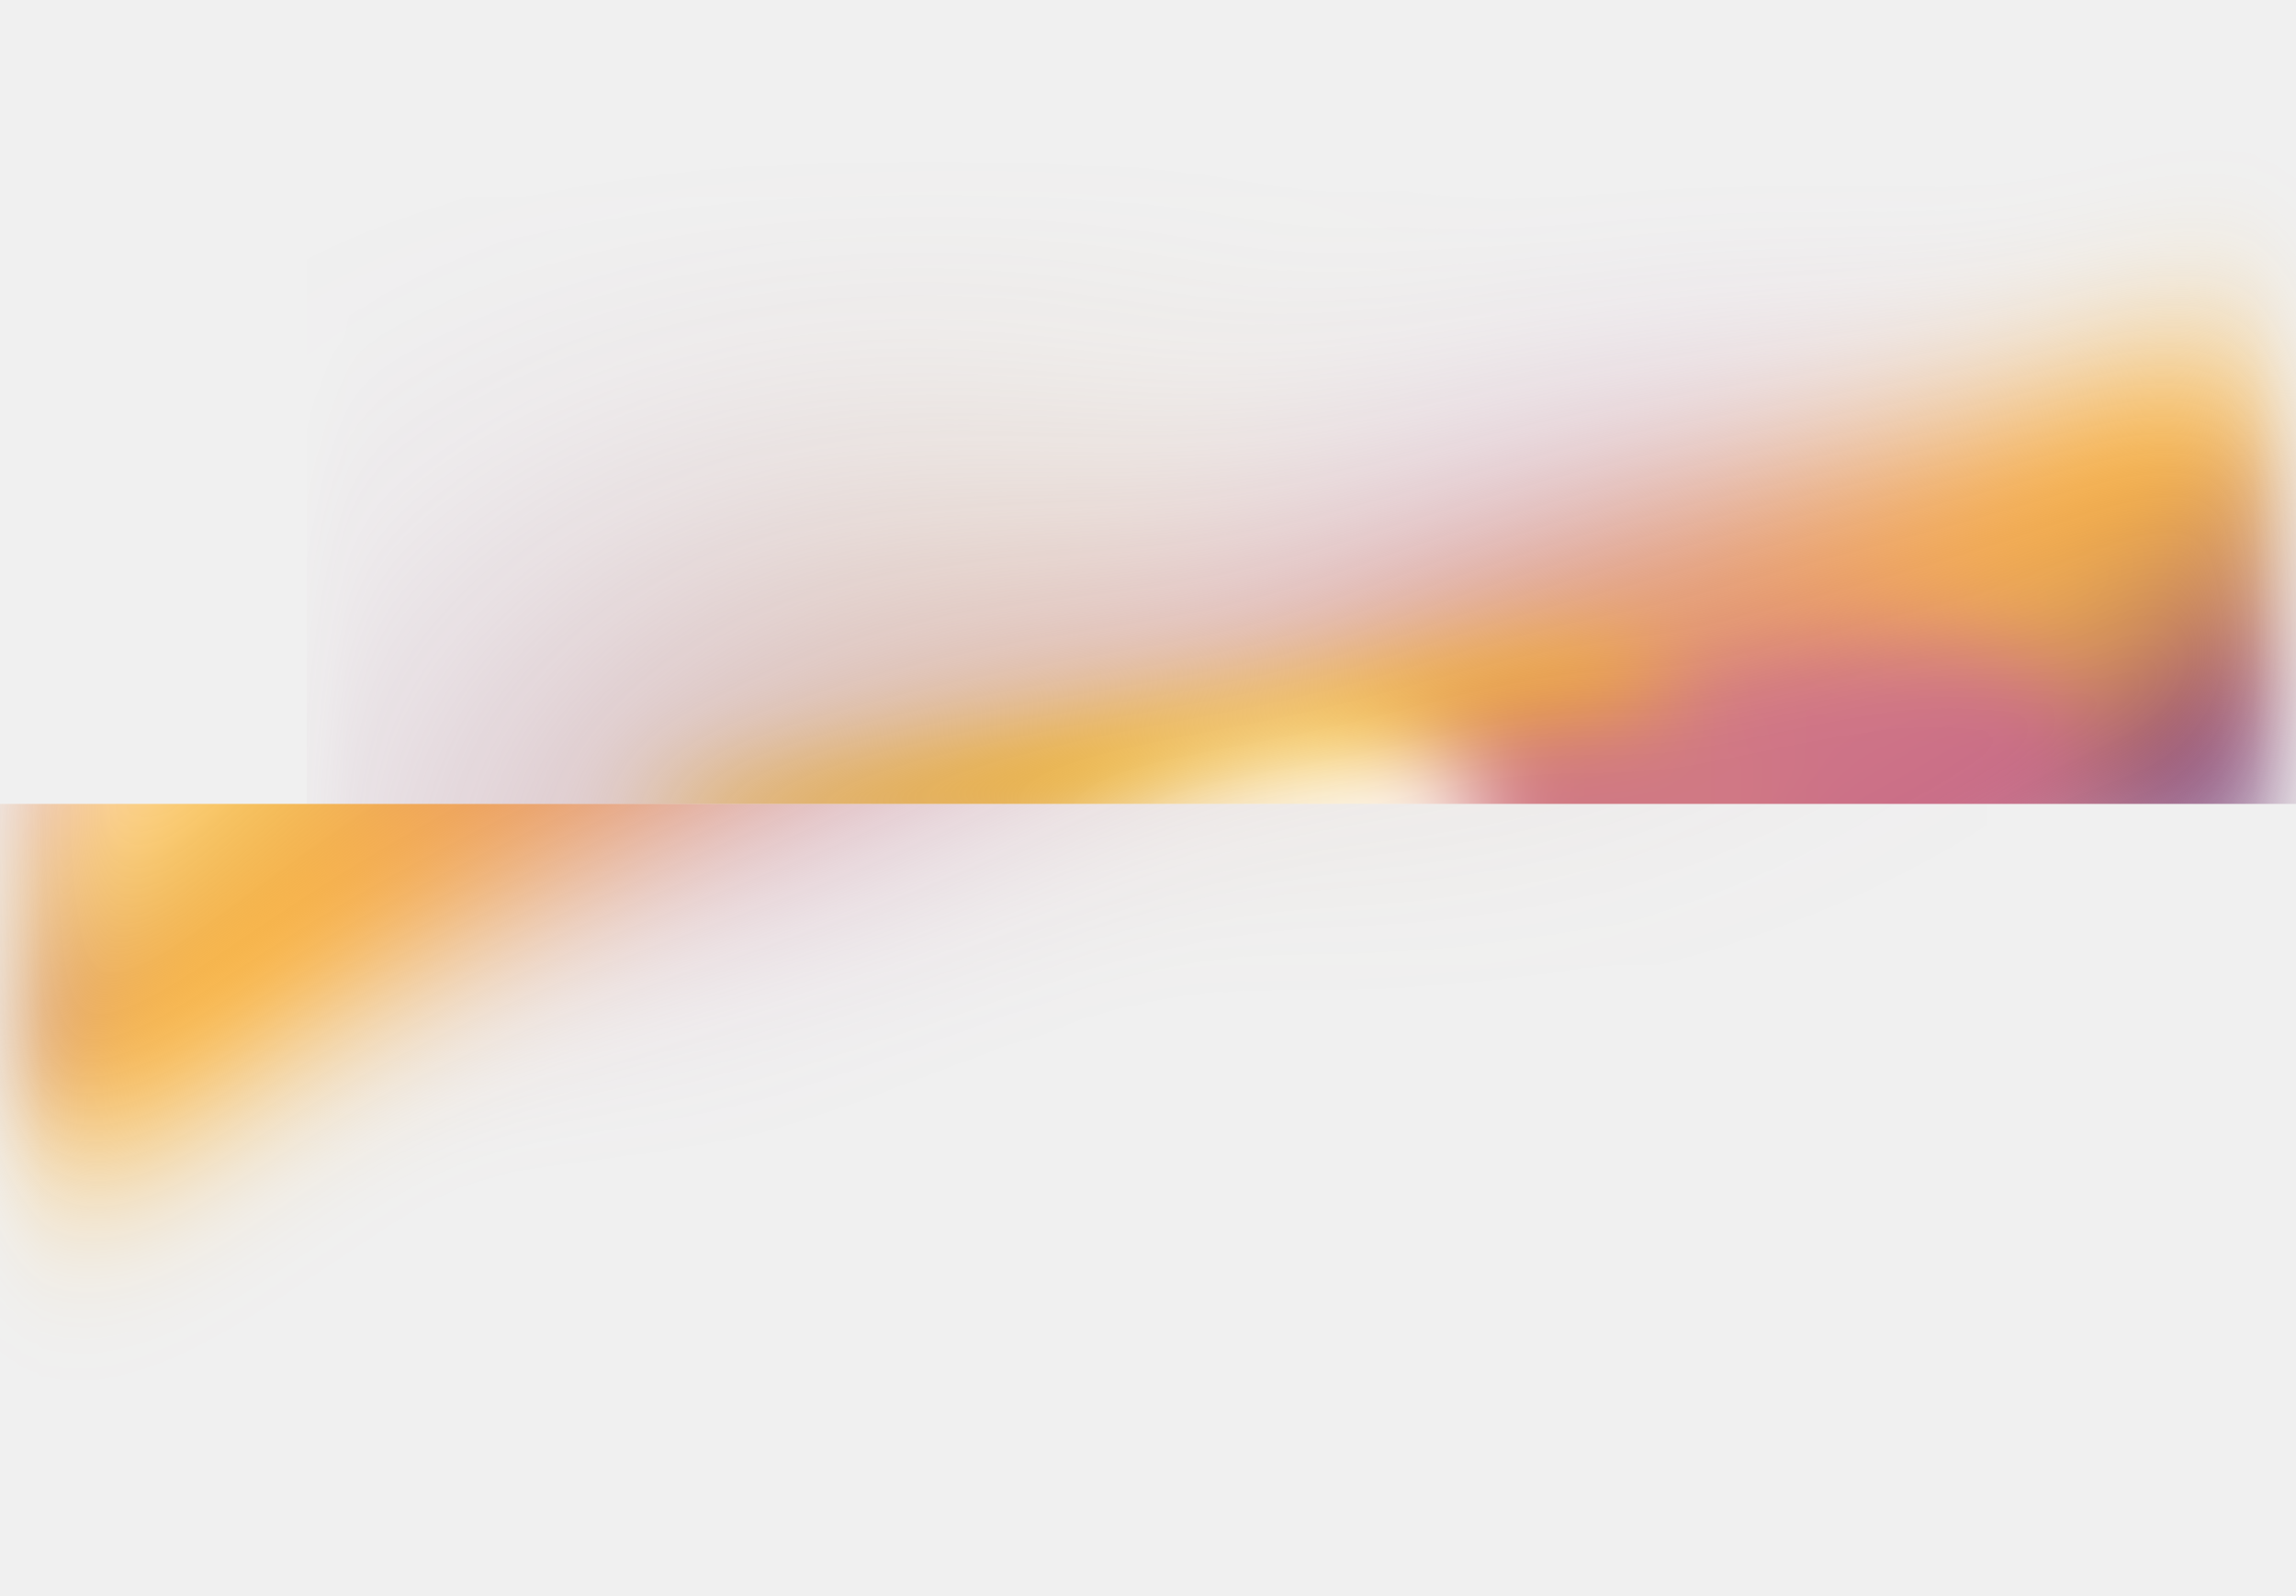
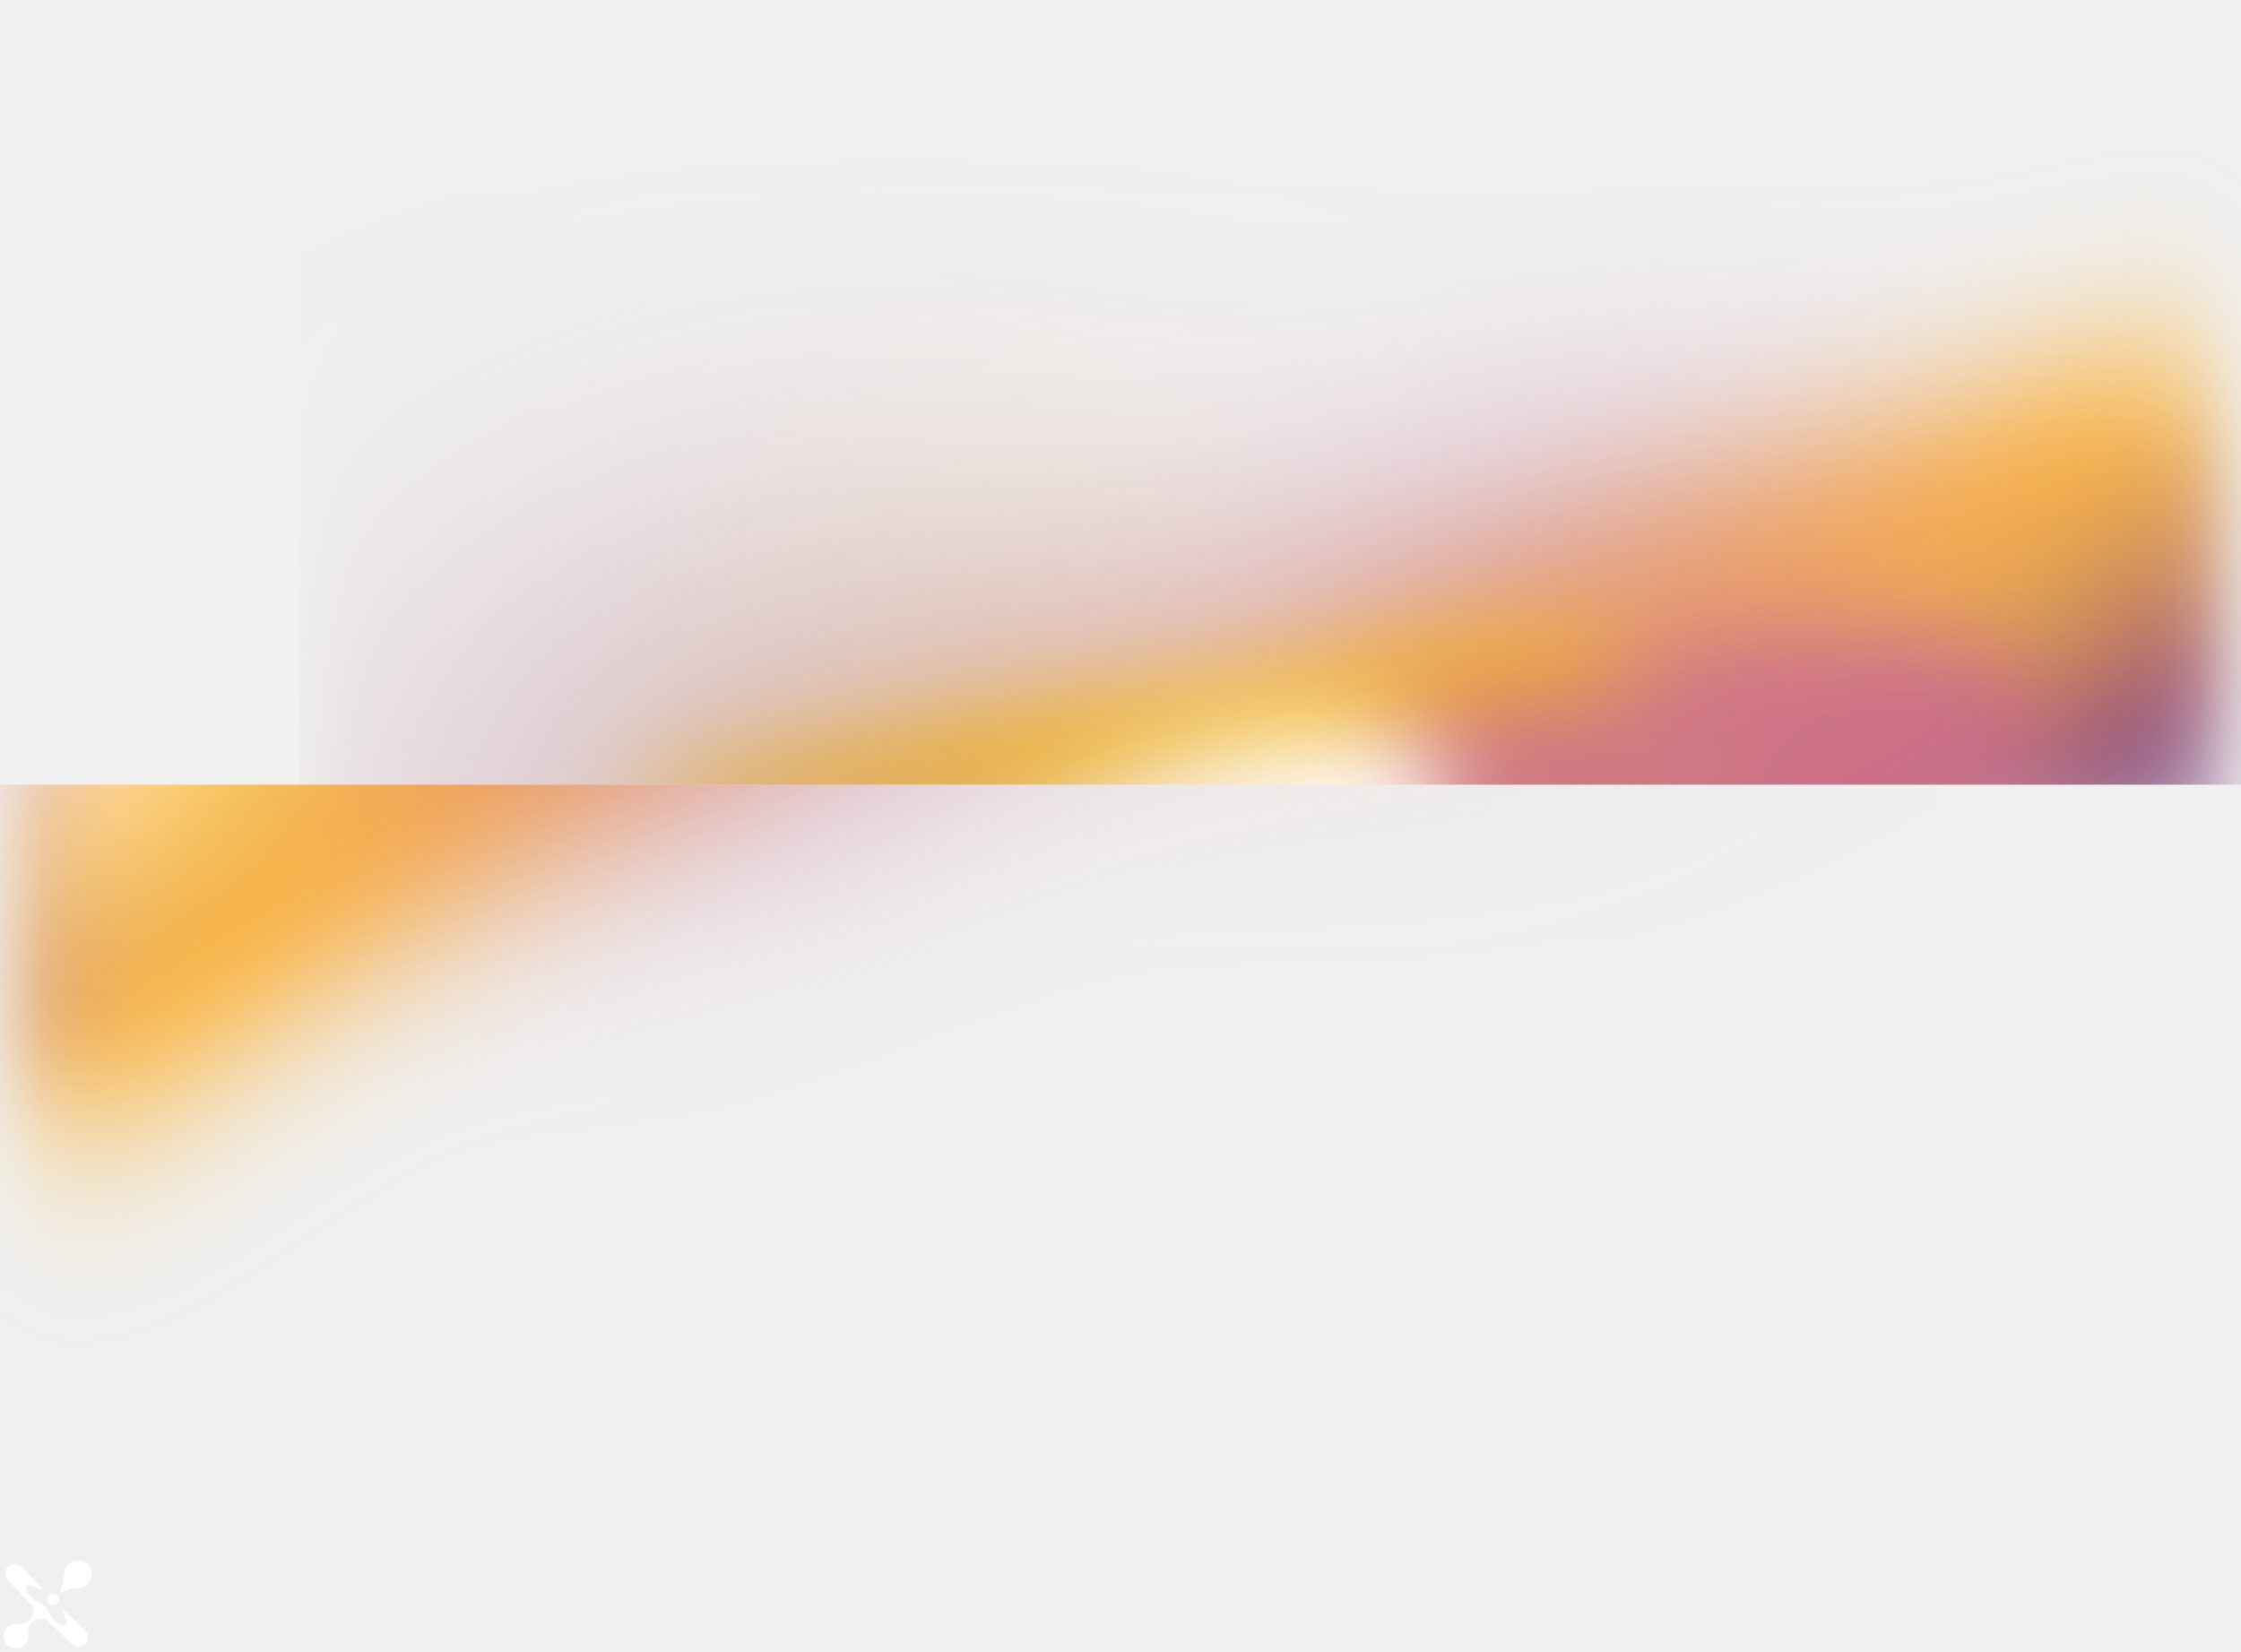
- <svg xmlns="http://www.w3.org/2000/svg" width="1148" height="798" viewBox="0 0 1148 798">
+ <svg xmlns="http://www.w3.org/2000/svg" width="1148" height="846" viewBox="0 0 1148 846">
  <view id="image-left" viewBox="0 402 1135 396" />
  <svg width="1135" height="396" fill="none" viewBox="-1 -1 1135 396" y="402">
    <g filter="url(#afilter0_f_8_666)">
      <g filter="url(#afilter1_f_8_666)">
        <path d="M502.825-163.512c28.122 20.721-429.593 310.902-531.222 381.59-101.63 70.687-206.814 111.194-234.935 90.473-28.122-20.721 36.378-85.482 303.883-257.153 251.706-150.216 414.857-227.391 462.274-214.91z" fill="#FFA000" />
      </g>
      <path d="M-240.523 216.217c-5.822-61.009 69.554-148.45 180.236-212.352C50.394-60.037 247.4-125.46 270.492-85.465c23.09 39.994-67.448 59.49-292.246 270.416-144.3 135.396-211.714 105.194-218.769 31.266z" fill="url(#apaint0_linear_8_666)" />
      <g filter="url(#afilter2_f_8_666)">
        <path d="M-67.72 52.51C-75.176-.936-17.104-73.87 70.995-124.733c88.099-50.864 176.311-63.011 197.027-27.13 20.715 35.881-49.736 108.885-157.447 186.698C10.925 104.937-58.688 117.273-67.721 52.51z" fill="url(#apaint1_linear_8_666)" />
      </g>
      <ellipse cx="293.512" cy="-159.723" rx="184.198" ry="80.956" transform="rotate(150 293.512 -159.723)" fill="#C0618C" />
      <g filter="url(#afilter3_f_8_666)">
        <path d="M117.49-6.636C97.984-40.421 443.707-208.511 520.751-252.992c77.045-44.482 155.314-53.154 174.82-19.369 19.505 33.785-71.471 59.684-235.142 189.74C352.935 2.794 151.39 24.63 117.49-6.637z" fill="url(#apaint2_linear_8_666)" />
      </g>
      <g filter="url(#afilter4_f_8_666)">
        <ellipse cx="431.811" cy="-227.177" rx="188.893" ry="82.356" transform="rotate(150 431.811 -227.177)" fill="#D07885" />
      </g>
      <g filter="url(#afilter5_f_8_666)">
        <path d="M552.423-196.62c-7.296-49.631 60.258-125.104 150.885-168.573 90.627-43.47 170.009-38.475 177.305 11.155 7.295 49.631-6.263 89.397-96.89 132.866-90.627 43.47-224.004 74.183-231.3 24.552z" fill="url(#apaint3_linear_8_666)" />
      </g>
    </g>
    <defs>
      <filter id="afilter0_f_8_666" x="-427.548" y="-594.38" width="1420.08" height="1020.76" filterUnits="userSpaceOnUse" color-interpolation-filters="sRGB">
        <feFlood flood-opacity="0" result="BackgroundImageFix" />
        <feBlend in="SourceGraphic" in2="BackgroundImageFix" result="shape" />
        <feGaussianBlur stdDeviation="22.5" result="effect1_foregroundBlur_8_666" />
      </filter>
      <filter id="afilter1_f_8_666" x="-349.394" y="-244.821" width="933.461" height="638.792" filterUnits="userSpaceOnUse" color-interpolation-filters="sRGB">
        <feFlood flood-opacity="0" result="BackgroundImageFix" />
        <feBlend in="SourceGraphic" in2="BackgroundImageFix" result="shape" />
        <feGaussianBlur stdDeviation="40" result="effect1_foregroundBlur_8_666" />
      </filter>
      <filter id="afilter2_f_8_666" x="-128.363" y="-232.481" width="460" height="387.351" filterUnits="userSpaceOnUse" color-interpolation-filters="sRGB">
        <feFlood flood-opacity="0" result="BackgroundImageFix" />
        <feBlend in="SourceGraphic" in2="BackgroundImageFix" result="shape" />
        <feGaussianBlur stdDeviation="30" result="effect1_foregroundBlur_8_666" />
      </filter>
      <filter id="afilter3_f_8_666" x="-33.304" y="-442.964" width="881.484" height="599.879" filterUnits="userSpaceOnUse" color-interpolation-filters="sRGB">
        <feFlood flood-opacity="0" result="BackgroundImageFix" />
        <feBlend in="SourceGraphic" in2="BackgroundImageFix" result="shape" />
        <feGaussianBlur stdDeviation="75" result="effect1_foregroundBlur_8_666" />
      </filter>
      <filter id="afilter4_f_8_666" x="63.082" y="-545.535" width="737.458" height="636.716" filterUnits="userSpaceOnUse" color-interpolation-filters="sRGB">
        <feFlood flood-opacity="0" result="BackgroundImageFix" />
        <feBlend in="SourceGraphic" in2="BackgroundImageFix" result="shape" />
        <feGaussianBlur stdDeviation="100" result="effect1_foregroundBlur_8_666" />
      </filter>
      <filter id="afilter5_f_8_666" x="301.884" y="-644.79" width="830.416" height="723.691" filterUnits="userSpaceOnUse" color-interpolation-filters="sRGB">
        <feFlood flood-opacity="0" result="BackgroundImageFix" />
        <feBlend in="SourceGraphic" in2="BackgroundImageFix" result="shape" />
        <feGaussianBlur stdDeviation="125" result="effect1_foregroundBlur_8_666" />
      </filter>
      <linearGradient id="apaint0_linear_8_666" x1="-170.117" y1="67.468" x2="57.816" y2="221.598" gradientUnits="userSpaceOnUse">
        <stop stop-color="#833693" />
        <stop offset=".995" stop-color="#F9BB56" stop-opacity=".5" />
      </linearGradient>
      <linearGradient id="apaint1_linear_8_666" x1="22.222" y1="-64.776" x2="149.587" y2="33.394" gradientUnits="userSpaceOnUse">
        <stop stop-color="#FFDFFA" />
        <stop offset=".948" stop-color="#FFD009" />
        <stop offset="1" stop-color="#903E93" />
      </linearGradient>
      <linearGradient id="apaint2_linear_8_666" x1="576.54" y1="-142.192" x2="514.615" y2="-249.45" gradientUnits="userSpaceOnUse">
        <stop stop-color="#903F93" />
        <stop offset=".495" stop-color="#D46B96" />
        <stop offset="1" stop-color="#FDBF64" />
      </linearGradient>
      <linearGradient id="apaint3_linear_8_666" x1="457.315" y1="-178.164" x2="662.687" y2="-47.339" gradientUnits="userSpaceOnUse">
        <stop stop-color="#FFD009" />
        <stop offset=".677" stop-color="#C68456" />
        <stop offset="1" stop-color="#914093" />
      </linearGradient>
    </defs>
  </svg>
+   <view id="image-open" viewBox="0 798 48 48" />
+   <svg width="48" height="48" fill="none" viewBox="-1 -1 48 48" y="798">
+     <path d="M37.837.587c-1.65.352-2.79.972-3.978 2.17-.72.72-.905.962-1.24 1.64-.485.988-.602 1.449-.77 3.14-.343 3.434-.946 6.139-1.708 7.654-.302.587-.327.947-.092 1.181.234.235.594.21 1.155-.075 1.524-.762 4.304-1.382 7.763-1.725.737-.076 1.6-.21 1.926-.302 2.462-.728 4.388-2.939 4.94-5.677.193-.93.135-2.462-.125-3.358-.343-1.206-1.164-2.47-2.093-3.241-.637-.528-1.843-1.139-2.596-1.323-.77-.193-2.496-.235-3.182-.084zM6.183 2.279c-.645.05-1.248.226-1.952.586-.56.293-.845.502-1.23.93-1.424 1.549-1.726 3.718-.78 5.627.336.695-.108.21 6.516 6.992 6.975 7.135 6.43 6.549 6.816 7.336 1.407 2.88.05 6.783-2.897 8.307-1.382.712-1.65.762-4.338.77-2.655 0-2.797.025-4.061.678-1.583.813-2.764 2.328-3.182 4.07-.31 1.306-.168 2.897.368 4.112.72 1.641 2.311 2.99 4.12 3.508.846.243 2.378.252 3.216.026 2.076-.561 3.751-2.102 4.387-4.053.36-1.072.42-1.734.302-3.074-.168-1.809.025-2.956.712-4.354 1.582-3.216 6.104-4.59 8.91-2.697.226.151 2.612 2.429 5.3 5.05 7.98 7.804 7.738 7.587 8.408 7.93 1.934 1.013 4.27.687 5.778-.812 1.616-1.608 1.91-4.003.728-5.904-.175-.276-1.122-1.29-2.411-2.554-7.62-7.503-9.329-9.17-9.421-9.17a.418.418 0 00-.419.41c0 .127.436 1.458.972 2.949.837 2.328.98 2.805 1.013 3.366.042.595.033.67-.176.98-.904 1.365-2.964.611-5.552-2.018-1.465-1.5-2.11-2.354-3.416-4.547-1.508-2.538-1.792-2.823-4.413-4.389-1.935-1.155-3.4-2.252-4.54-3.408-1.967-2.001-2.88-3.634-2.578-4.639.226-.754.946-1.172 1.808-1.055.235.034 1.223.343 2.186.687 3.944 1.406 4.061 1.44 4.246 1.164.2-.293.343-.134-9.145-9.764-1.733-1.759-2.236-2.22-2.68-2.454a4.713 4.713 0 00-2.595-.586z" fill="#fff" />
+     <path d="M25.133 17.578c-.862.277-1.499.855-1.884 1.692-.15.326-.193.561-.193 1.122 0 .636.025.779.277 1.273.318.645.77 1.088 1.432 1.398.41.193.578.218 1.306.218.795 0 .862-.017 1.365-.285a3.003 3.003 0 001.348-1.423c.184-.394.218-.586.218-1.181 0-.595-.034-.787-.218-1.18a2.893 2.893 0 00-1.39-1.433c-.452-.217-.661-.268-1.222-.293-.428-.017-.821.017-1.039.092z" fill="#fff" />
+   </svg>
  <view id="image-right" viewBox="0 0 1148 402" />
  <svg width="1148" height="402" fill="none" viewBox="-1 -1 1148 402">
-     <g filter="url(#bfilter0_f_8_664)">
-       <g filter="url(#bfilter1_f_8_664)">
+     <g filter="url(#cfilter0_f_8_664)">
+       <g filter="url(#cfilter1_f_8_664)">
        <path d="M662.278 368.928c-22.093-25.699 491.562-198.426 607.142-242.671 115.59-44.245 227.2-59.28 249.29-33.582 22.09 25.698-56.15 72.522-356.86 175.428-280.165 86.169-456.807 123.003-499.572 100.825z" fill="#FFA000" />
      </g>
-       <path d="M1473.99 174.633c-9.35 58.746-103.67 124.542-226.34 160.406-122.67 35.864-329.152 54.186-341.649 11.439-12.498-42.747 79.798-41.211 348.869-190.478 172.71-95.817 230.46-52.552 219.12 18.633z" fill="url(#bpaint0_linear_8_664)" />
-       <g filter="url(#bfilter2_f_8_664)">
-         <path d="M1266.78 290.853c-5.92 51.981-79.96 107.915-177.6 136.461-97.642 28.547-185.884 20.599-197.097-17.751-11.212-38.35 74.808-91.63 198.017-141.25 113.53-44.129 183.85-40.448 176.68 22.54z" fill="url(#bpaint1_linear_8_664)" />
+       <path d="M1473.99 174.633c-9.35 58.746-103.67 124.542-226.34 160.406-122.67 35.864-329.152 54.186-341.649 11.439-12.498-42.747 79.798-41.211 348.869-190.478 172.71-95.817 230.46-52.552 219.12 18.633z" fill="url(#cpaint0_linear_8_664)" />
+       <g filter="url(#cfilter2_f_8_664)">
+         <path d="M1266.78 290.853c-5.92 51.981-79.96 107.915-177.6 136.461-97.642 28.547-185.884 20.599-197.097-17.751-11.212-38.35 74.808-91.63 198.017-141.25 113.53-44.129 183.85-40.448 176.68 22.54z" fill="url(#cpaint1_linear_8_664)" />
      </g>
      <ellipse cx="865.517" cy="411.364" rx="184.198" ry="78.073" transform="rotate(-16.297 865.517 411.364)" fill="#C0618C" />
-       <g filter="url(#bfilter3_f_8_664)">
-         <path d="M1073.24 305.856c10.56 36.11-364.872 118.451-450.26 143.416-85.389 24.964-163.169 15.929-173.726-20.181-10.558-36.11 83.734-40.509 273.863-127.038 124.87-56.83 325.033-33.1 350.123 3.803z" fill="url(#bpaint2_linear_8_664)" />
+       <g filter="url(#cfilter3_f_8_664)">
+         <path d="M1073.24 305.856c10.56 36.11-364.872 118.451-450.26 143.416-85.389 24.964-163.169 15.929-173.726-20.181-10.558-36.11 83.734-40.509 273.863-127.038 124.87-56.83 325.033-33.1 350.123 3.803z" fill="url(#cpaint2_linear_8_664)" />
      </g>
-       <g filter="url(#bfilter4_f_8_664)">
+       <g filter="url(#cfilter4_f_8_664)">
        <path d="M321.573 407.939c4.733-16.009 314.829-58.441 387.542-70.884 72.713-12.443 127.821-9.552 123.088 6.457-4.734 16.009-63.16 33.515-245.673 59.318-164.752 18.814-259.082 21.258-264.957 5.109z" fill="#FFC203" />
      </g>
      <ellipse cx="715.282" cy="444.504" rx="188.893" ry="79.423" transform="rotate(-16.297 715.282 444.504)" fill="#D07885" />
      <ellipse cx="618.799" cy="434.972" rx="127.132" ry="53.548" transform="rotate(-16.297 618.799 434.972)" fill="#fff" />
-       <g filter="url(#bfilter5_f_8_664)">
-         <path d="M606.209 389.212c-5.135 48.352-88.96 104.594-187.228 125.62-98.268 21.026-173.768-1.126-168.633-49.479 5.135-48.352 28.004-82.828 126.272-103.854 98.269-21.026 234.724-20.639 229.589 27.713z" fill="url(#bpaint3_linear_8_664)" />
+       <g filter="url(#cfilter5_f_8_664)">
+         <path d="M606.209 389.212c-5.135 48.352-88.96 104.594-187.228 125.62-98.268 21.026-173.768-1.126-168.633-49.479 5.135-48.352 28.004-82.828 126.272-103.854 98.269-21.026 234.724-20.639 229.589 27.713z" fill="url(#cpaint3_linear_8_664)" />
      </g>
    </g>
    <defs>
-       <filter id="bfilter0_f_8_664" x="152.683" y="-25.718" width="1484.16" height="736.358" filterUnits="userSpaceOnUse" color-interpolation-filters="sRGB">
+       <filter id="cfilter0_f_8_664" x="152.683" y="-25.718" width="1484.16" height="736.358" filterUnits="userSpaceOnUse" color-interpolation-filters="sRGB">
        <feFlood flood-opacity="0" result="BackgroundImageFix" />
        <feBlend in="SourceGraphic" in2="BackgroundImageFix" result="shape" />
        <feGaussianBlur stdDeviation="22.5" result="effect1_foregroundBlur_8_664" />
      </filter>
-       <filter id="bfilter1_f_8_664" x="581.586" y=".127" width="1020.62" height="455.118" filterUnits="userSpaceOnUse" color-interpolation-filters="sRGB">
+       <filter id="cfilter1_f_8_664" x="581.586" y=".127" width="1020.62" height="455.118" filterUnits="userSpaceOnUse" color-interpolation-filters="sRGB">
        <feFlood flood-opacity="0" result="BackgroundImageFix" />
        <feBlend in="SourceGraphic" in2="BackgroundImageFix" result="shape" />
        <feGaussianBlur stdDeviation="40" result="effect1_foregroundBlur_8_664" />
      </filter>
-       <filter id="bfilter2_f_8_664" x="831.102" y="178.81" width="496.175" height="325.635" filterUnits="userSpaceOnUse" color-interpolation-filters="sRGB">
+       <filter id="cfilter2_f_8_664" x="831.102" y="178.81" width="496.175" height="325.635" filterUnits="userSpaceOnUse" color-interpolation-filters="sRGB">
        <feFlood flood-opacity="0" result="BackgroundImageFix" />
        <feBlend in="SourceGraphic" in2="BackgroundImageFix" result="shape" />
        <feGaussianBlur stdDeviation="30" result="effect1_foregroundBlur_8_664" />
      </filter>
-       <filter id="bfilter3_f_8_664" x="298.455" y="118.071" width="925.002" height="495.312" filterUnits="userSpaceOnUse" color-interpolation-filters="sRGB">
+       <filter id="cfilter3_f_8_664" x="298.455" y="118.071" width="925.002" height="495.312" filterUnits="userSpaceOnUse" color-interpolation-filters="sRGB">
        <feFlood flood-opacity="0" result="BackgroundImageFix" />
        <feBlend in="SourceGraphic" in2="BackgroundImageFix" result="shape" />
        <feGaussianBlur stdDeviation="75" result="effect1_foregroundBlur_8_664" />
      </filter>
-       <filter id="bfilter4_f_8_664" x="297.573" y="305.327" width="558.913" height="137.321" filterUnits="userSpaceOnUse" color-interpolation-filters="sRGB">
+       <filter id="cfilter4_f_8_664" x="297.573" y="305.327" width="558.913" height="137.321" filterUnits="userSpaceOnUse" color-interpolation-filters="sRGB">
        <feFlood flood-opacity="0" result="BackgroundImageFix" />
        <feBlend in="SourceGraphic" in2="BackgroundImageFix" result="shape" />
        <feGaussianBlur stdDeviation="12" result="effect1_foregroundBlur_8_664" />
      </filter>
-       <filter id="bfilter5_f_8_664" x=".101" y="98.243" width="856.249" height="674.533" filterUnits="userSpaceOnUse" color-interpolation-filters="sRGB">
+       <filter id="cfilter5_f_8_664" x=".101" y="98.243" width="856.249" height="674.533" filterUnits="userSpaceOnUse" color-interpolation-filters="sRGB">
        <feFlood flood-opacity="0" result="BackgroundImageFix" />
        <feBlend in="SourceGraphic" in2="BackgroundImageFix" result="shape" />
        <feGaussianBlur stdDeviation="125" result="effect1_foregroundBlur_8_664" />
      </filter>
-       <linearGradient id="bpaint0_linear_8_664" x1="1369.42" y1="299.269" x2="1192.67" y2="98.948" gradientUnits="userSpaceOnUse">
+       <linearGradient id="cpaint0_linear_8_664" x1="1369.42" y1="299.269" x2="1192.67" y2="98.948" gradientUnits="userSpaceOnUse">
        <stop stop-color="#833693" />
        <stop offset=".995" stop-color="#F9BB56" stop-opacity=".5" />
      </linearGradient>
-       <linearGradient id="bpaint1_linear_8_664" x1="1151.04" y1="381.559" x2="1055.18" y2="258.648" gradientUnits="userSpaceOnUse">
+       <linearGradient id="cpaint1_linear_8_664" x1="1151.04" y1="381.559" x2="1055.18" y2="258.648" gradientUnits="userSpaceOnUse">
        <stop stop-color="#260040" />
        <stop offset=".245" stop-color="#903E93" />
        <stop offset="1" stop-color="#FFD009" />
      </linearGradient>
-       <linearGradient id="bpaint2_linear_8_664" x1="596.264" y1="332.643" x2="629.78" y2="447.283" gradientUnits="userSpaceOnUse">
+       <linearGradient id="cpaint2_linear_8_664" x1="596.264" y1="332.643" x2="629.78" y2="447.283" gradientUnits="userSpaceOnUse">
        <stop stop-color="#903F93" />
        <stop offset=".495" stop-color="#D46B96" />
        <stop offset="1" stop-color="#FDBF64" />
      </linearGradient>
-       <linearGradient id="bpaint3_linear_8_664" x1="702.667" y1="392.731" x2="541.436" y2="219.573" gradientUnits="userSpaceOnUse">
+       <linearGradient id="cpaint3_linear_8_664" x1="702.667" y1="392.731" x2="541.436" y2="219.573" gradientUnits="userSpaceOnUse">
        <stop stop-color="#FFD009" />
        <stop offset=".677" stop-color="#C68456" />
        <stop offset="1" stop-color="#914093" />
      </linearGradient>
    </defs>
  </svg>
</svg>
